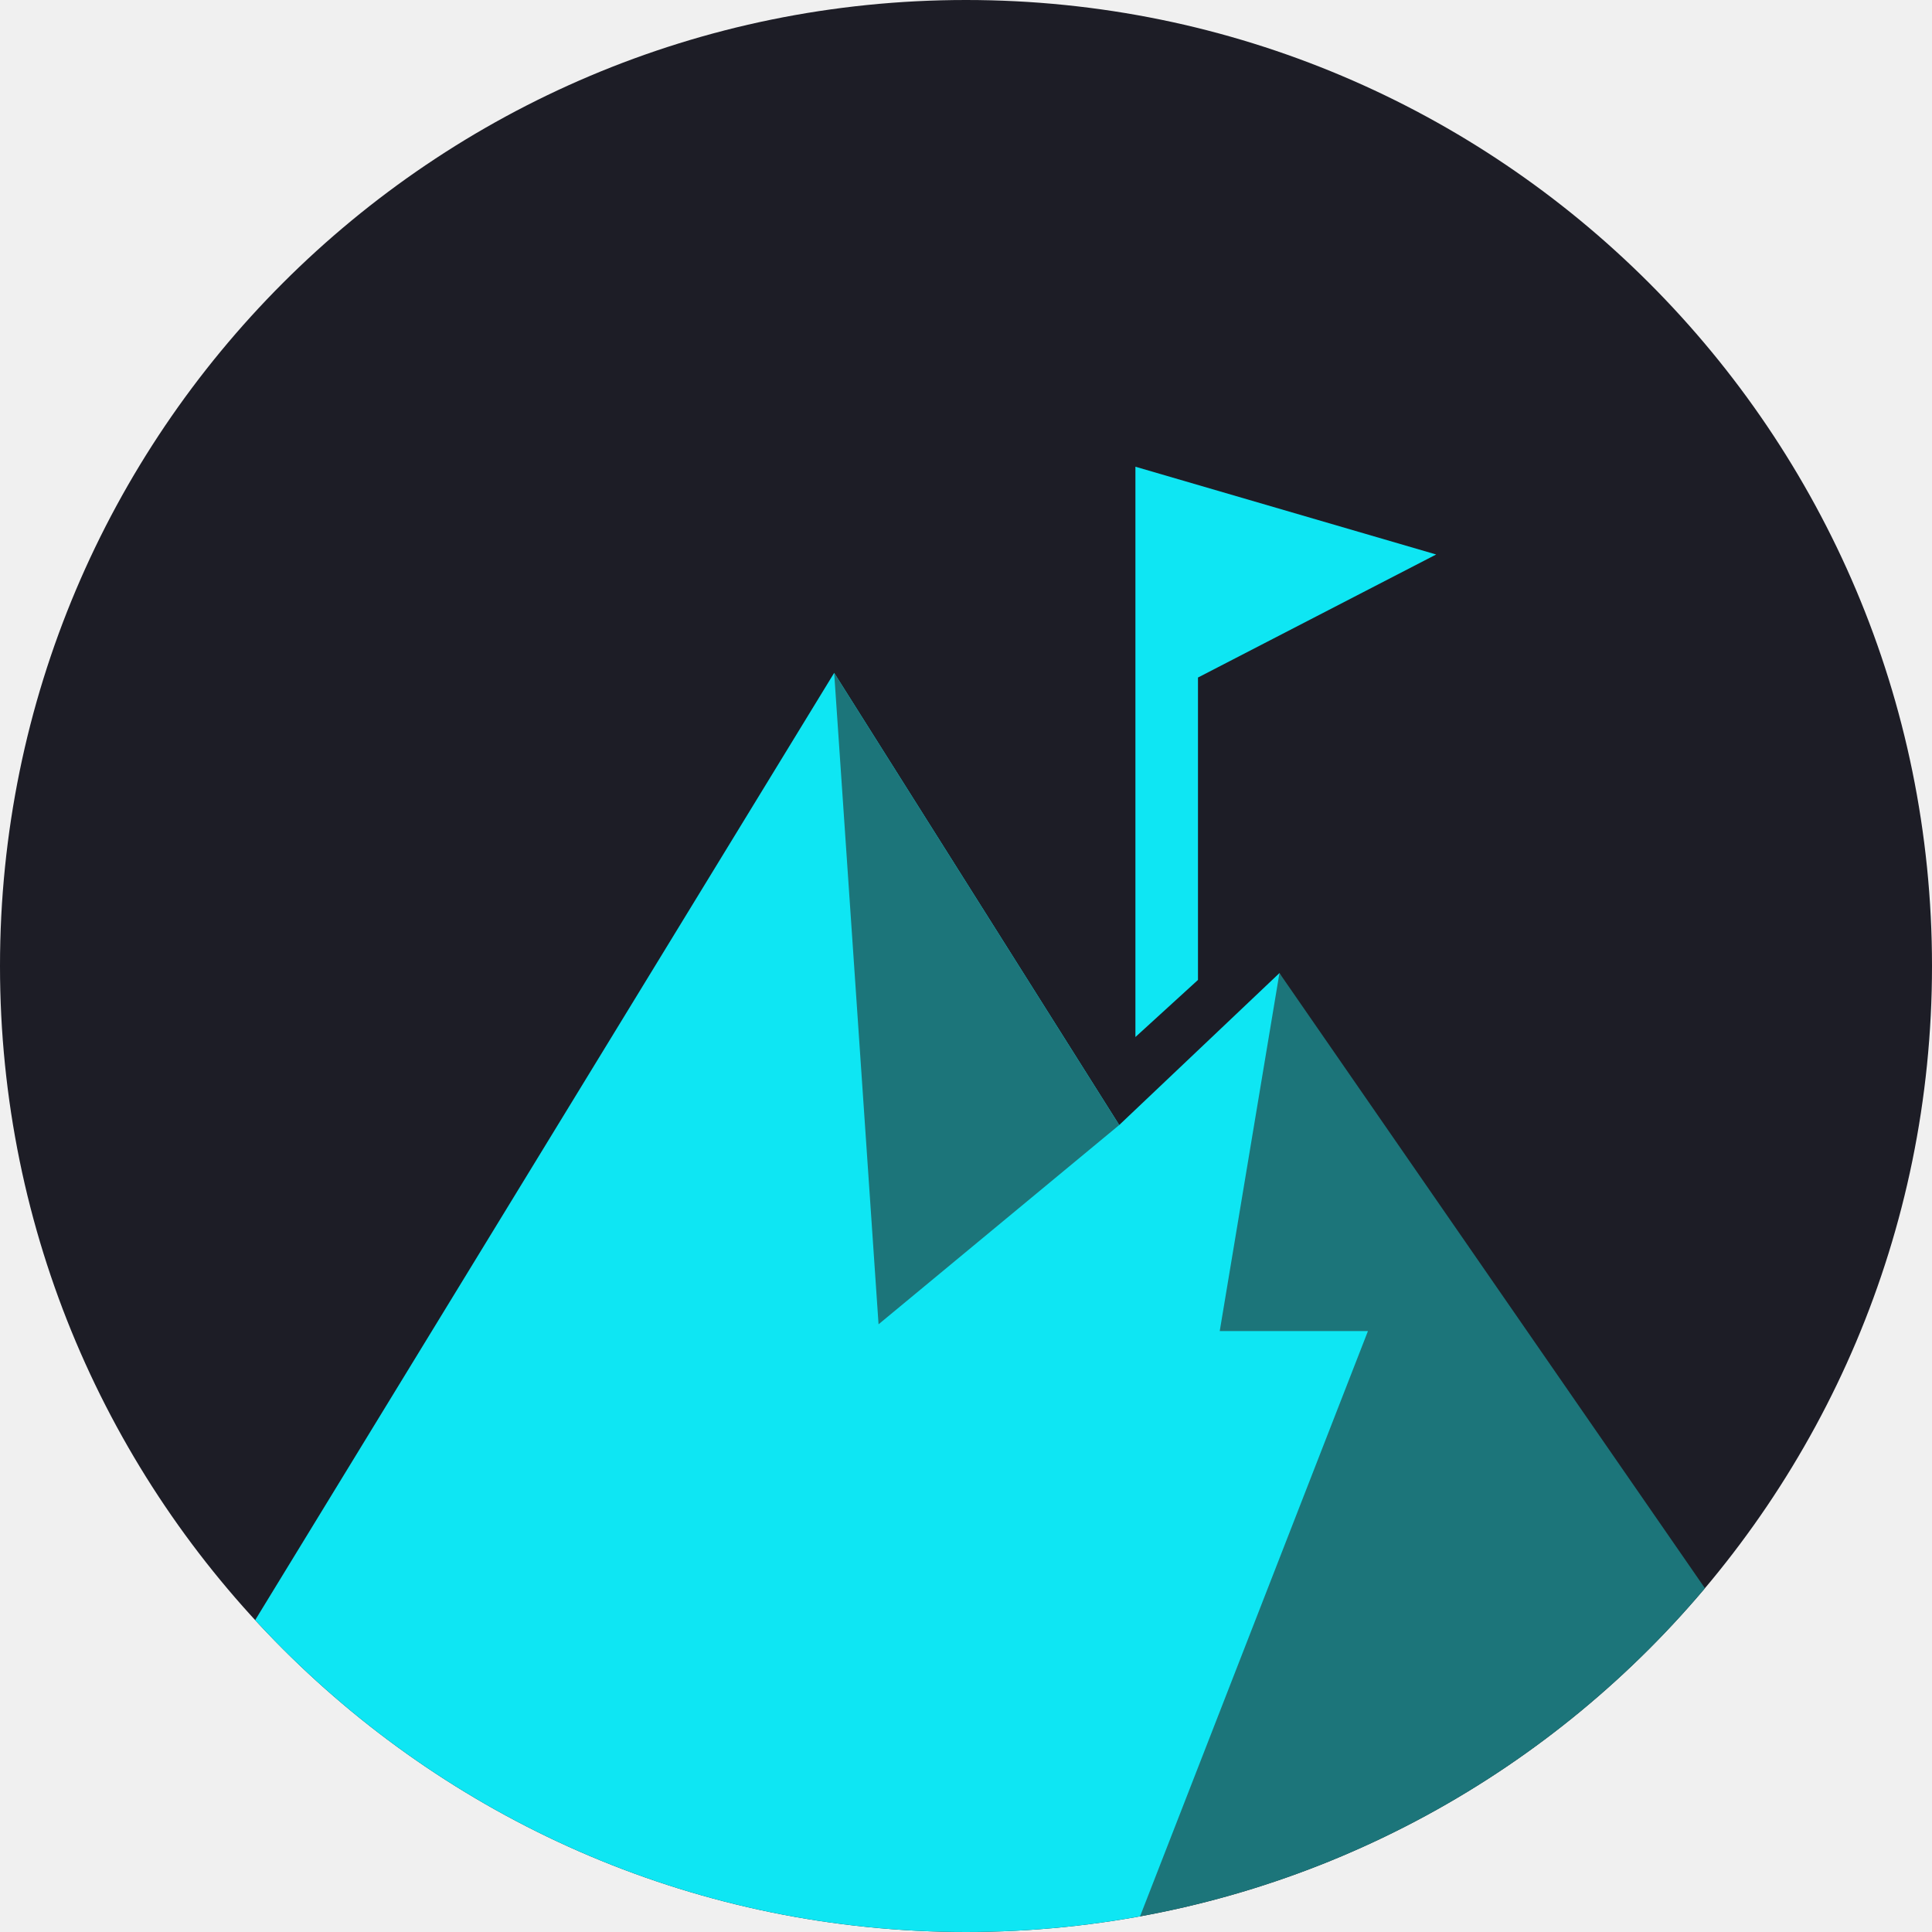
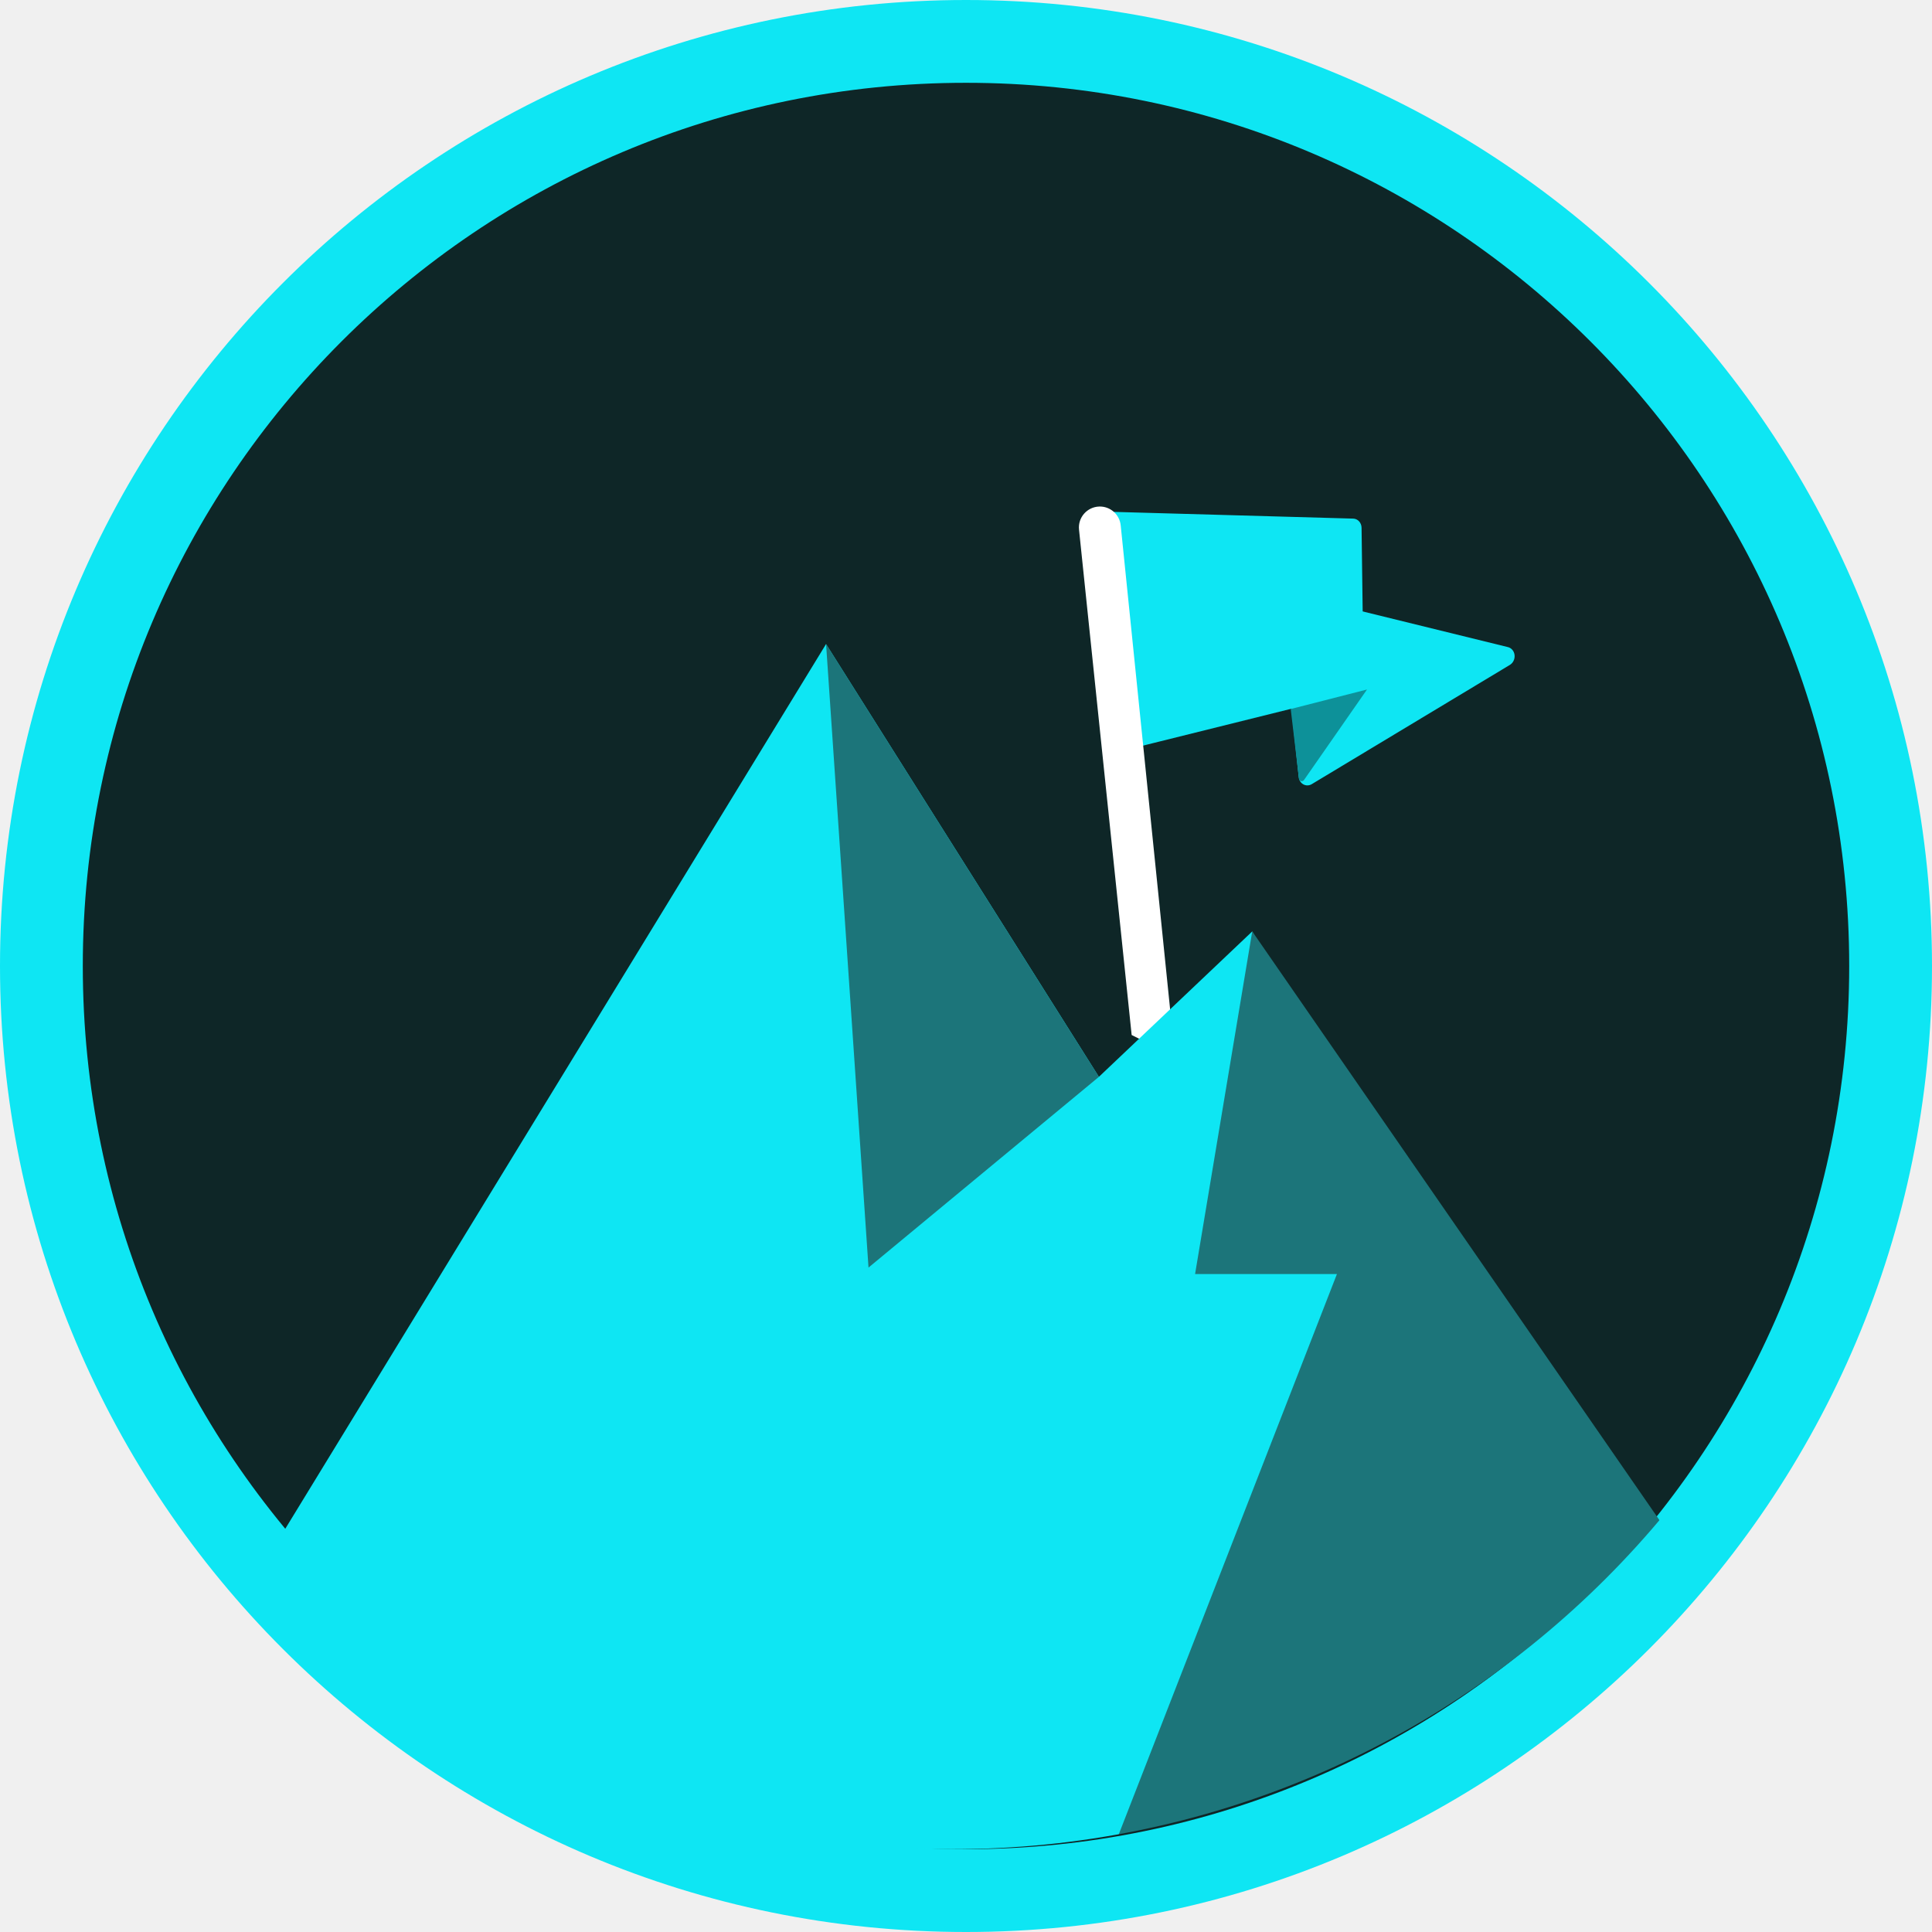
- <svg xmlns="http://www.w3.org/2000/svg" width="42" height="42" viewBox="0 0 42 42" fill="none">
-   <path d="M42 21C42 32.598 32.598 42 21 42C9.402 42 0 32.598 0 21C0 9.402 9.402 0 21 0C32.598 0 42 9.402 42 21Z" fill="#1D1D26" />
-   <mask id="mask0_6670_86318" style="mask-type:luminance" maskUnits="userSpaceOnUse" x="0" y="0" width="42" height="42">
-     <path d="M21 42C32.598 42 42 32.598 42 21C42 9.402 32.598 0 21 0C9.402 0 0 9.402 0 21C0 32.598 9.402 42 21 42Z" fill="white" />
-   </mask>
-   <g mask="url(#mask0_6670_86318)">
-     <g clip-path="url(#clip0_6670_86318)">
-       <path d="M27.814 21.154L24.331 24.457L18.134 14.628L-1.472 46.703H40.788L27.814 21.154Z" fill="#0EE6F3" />
-       <path d="M24.331 24.457L18.134 14.628L19.099 28.789L24.331 24.457Z" fill="#1C757A" />
-       <path d="M27.814 21.154L26.516 28.936H29.738L22.78 46.806L38.188 36.152L27.814 21.154Z" fill="#1C757A" />
-       <path d="M24.683 10.146V22.544L26.043 21.303V14.729L31.221 12.054L24.683 10.146Z" fill="#0EE6F3" />
+ <svg xmlns="http://www.w3.org/2000/svg" width="70" height="70" viewBox="0 0 70 70" fill="none">
+   <g id="img" clip-path="url(#clip0_8226_63085)">
+     <path id="Vector" d="M68.5 35C68.5 53.502 53.502 68.5 35 68.5C16.498 68.5 1.5 53.502 1.5 35C1.5 16.498 16.498 1.5 35 1.5C53.502 1.5 68.5 16.498 68.5 35Z" fill="#0E2627" stroke="#0EE6F3" stroke-width="3" />
+     <g id="Mask group">
+       <mask id="mask0_8226_63085" style="mask-type:luminance" maskUnits="userSpaceOnUse" x="1" y="0" width="67" height="67">
+         <g id="Group">
+           <path id="Vector_2" d="M34.5 67C53.002 67 68 52.002 68 33.5C68 14.998 53.002 0 34.5 0C15.998 0 1 14.998 1 33.5C1 52.002 15.998 67 34.5 67Z" fill="white" />
+         </g>
+       </mask>
+       <g mask="url(#mask0_8226_63085)">
+         <g id="Group_2">
+           <g id="Clip path group">
+             <mask id="mask1_8226_63085" style="mask-type:luminance" maskUnits="userSpaceOnUse" x="4" y="14" width="61" height="54">
+               <g id="clip0_8226_63048">
+                 <path id="Vector_3" d="M64.81 14.357H4.191V67.001H64.81V14.357Z" fill="white" />
+               </g>
+             </mask>
+             <g mask="url(#mask1_8226_63085)">
+               <g id="Group_3">
+                 <path id="Vector_4" fill-rule="evenodd" clip-rule="evenodd" d="M46.781 21.546C46.679 21.525 46.573 21.56 46.495 21.638C46.418 21.717 46.379 21.83 46.391 21.941L47.056 28.158C47.068 28.272 47.132 28.37 47.226 28.421C47.321 28.471 47.433 28.468 47.528 28.411L54.705 24.091C54.823 24.02 54.891 23.879 54.876 23.736C54.861 23.593 54.765 23.477 54.636 23.446L47.425 21.675L47.412 21.672L46.781 21.546Z" fill="#0EE6F3" />
+                 <path id="Vector_5" fill-rule="evenodd" clip-rule="evenodd" d="M49.332 19.123C49.33 18.94 49.197 18.794 49.028 18.79L40.085 18.539C39.99 18.537 39.898 18.579 39.832 18.655C39.767 18.732 39.734 18.834 39.744 18.936L40.496 26.854C40.505 26.951 40.552 27.039 40.625 27.095C40.698 27.151 40.791 27.17 40.88 27.148L49.146 25.093C49.299 25.054 49.409 24.904 49.407 24.735L49.332 19.123Z" fill="#0EE6F3" />
+                 <path id="Vector_6" d="M49.529 24.982L46.765 25.689L47.065 28.216C47.075 28.308 47.193 28.337 47.246 28.262L49.529 24.982Z" fill="#0D9199" />
+                 <path id="Vector_7" d="M42.557 38.151C42.168 38.074 41.358 37.685 41.002 37.5L39.095 19.19C39.049 18.751 39.387 18.366 39.828 18.353C40.225 18.341 40.565 18.639 40.605 19.035L42.557 38.151Z" fill="white" />
+                 <path id="Vector_8" d="M45.371 33.747L39.815 39.016L29.929 23.336L-1.347 74.503H66.068L45.371 33.747Z" fill="#0EE6F3" />
+                 <path id="Vector_9" d="M39.816 39.016L29.93 23.336L31.468 45.926L39.816 39.016Z" fill="#1C757A" />
+                 <path id="Vector_10" d="M45.371 33.746L43.3 46.16H48.44L37.34 74.666L61.919 57.672L45.371 33.746Z" fill="#1C757A" />
+               </g>
+             </g>
+           </g>
+         </g>
+       </g>
    </g>
  </g>
  <defs>
-     <clipPath id="clip0_6670_86318">
-       <rect width="38" height="33.001" fill="white" transform="translate(2 9)" />
+     <clipPath id="clip0_8226_63085">
+       <rect width="70" height="70" fill="white" />
    </clipPath>
  </defs>
</svg>
